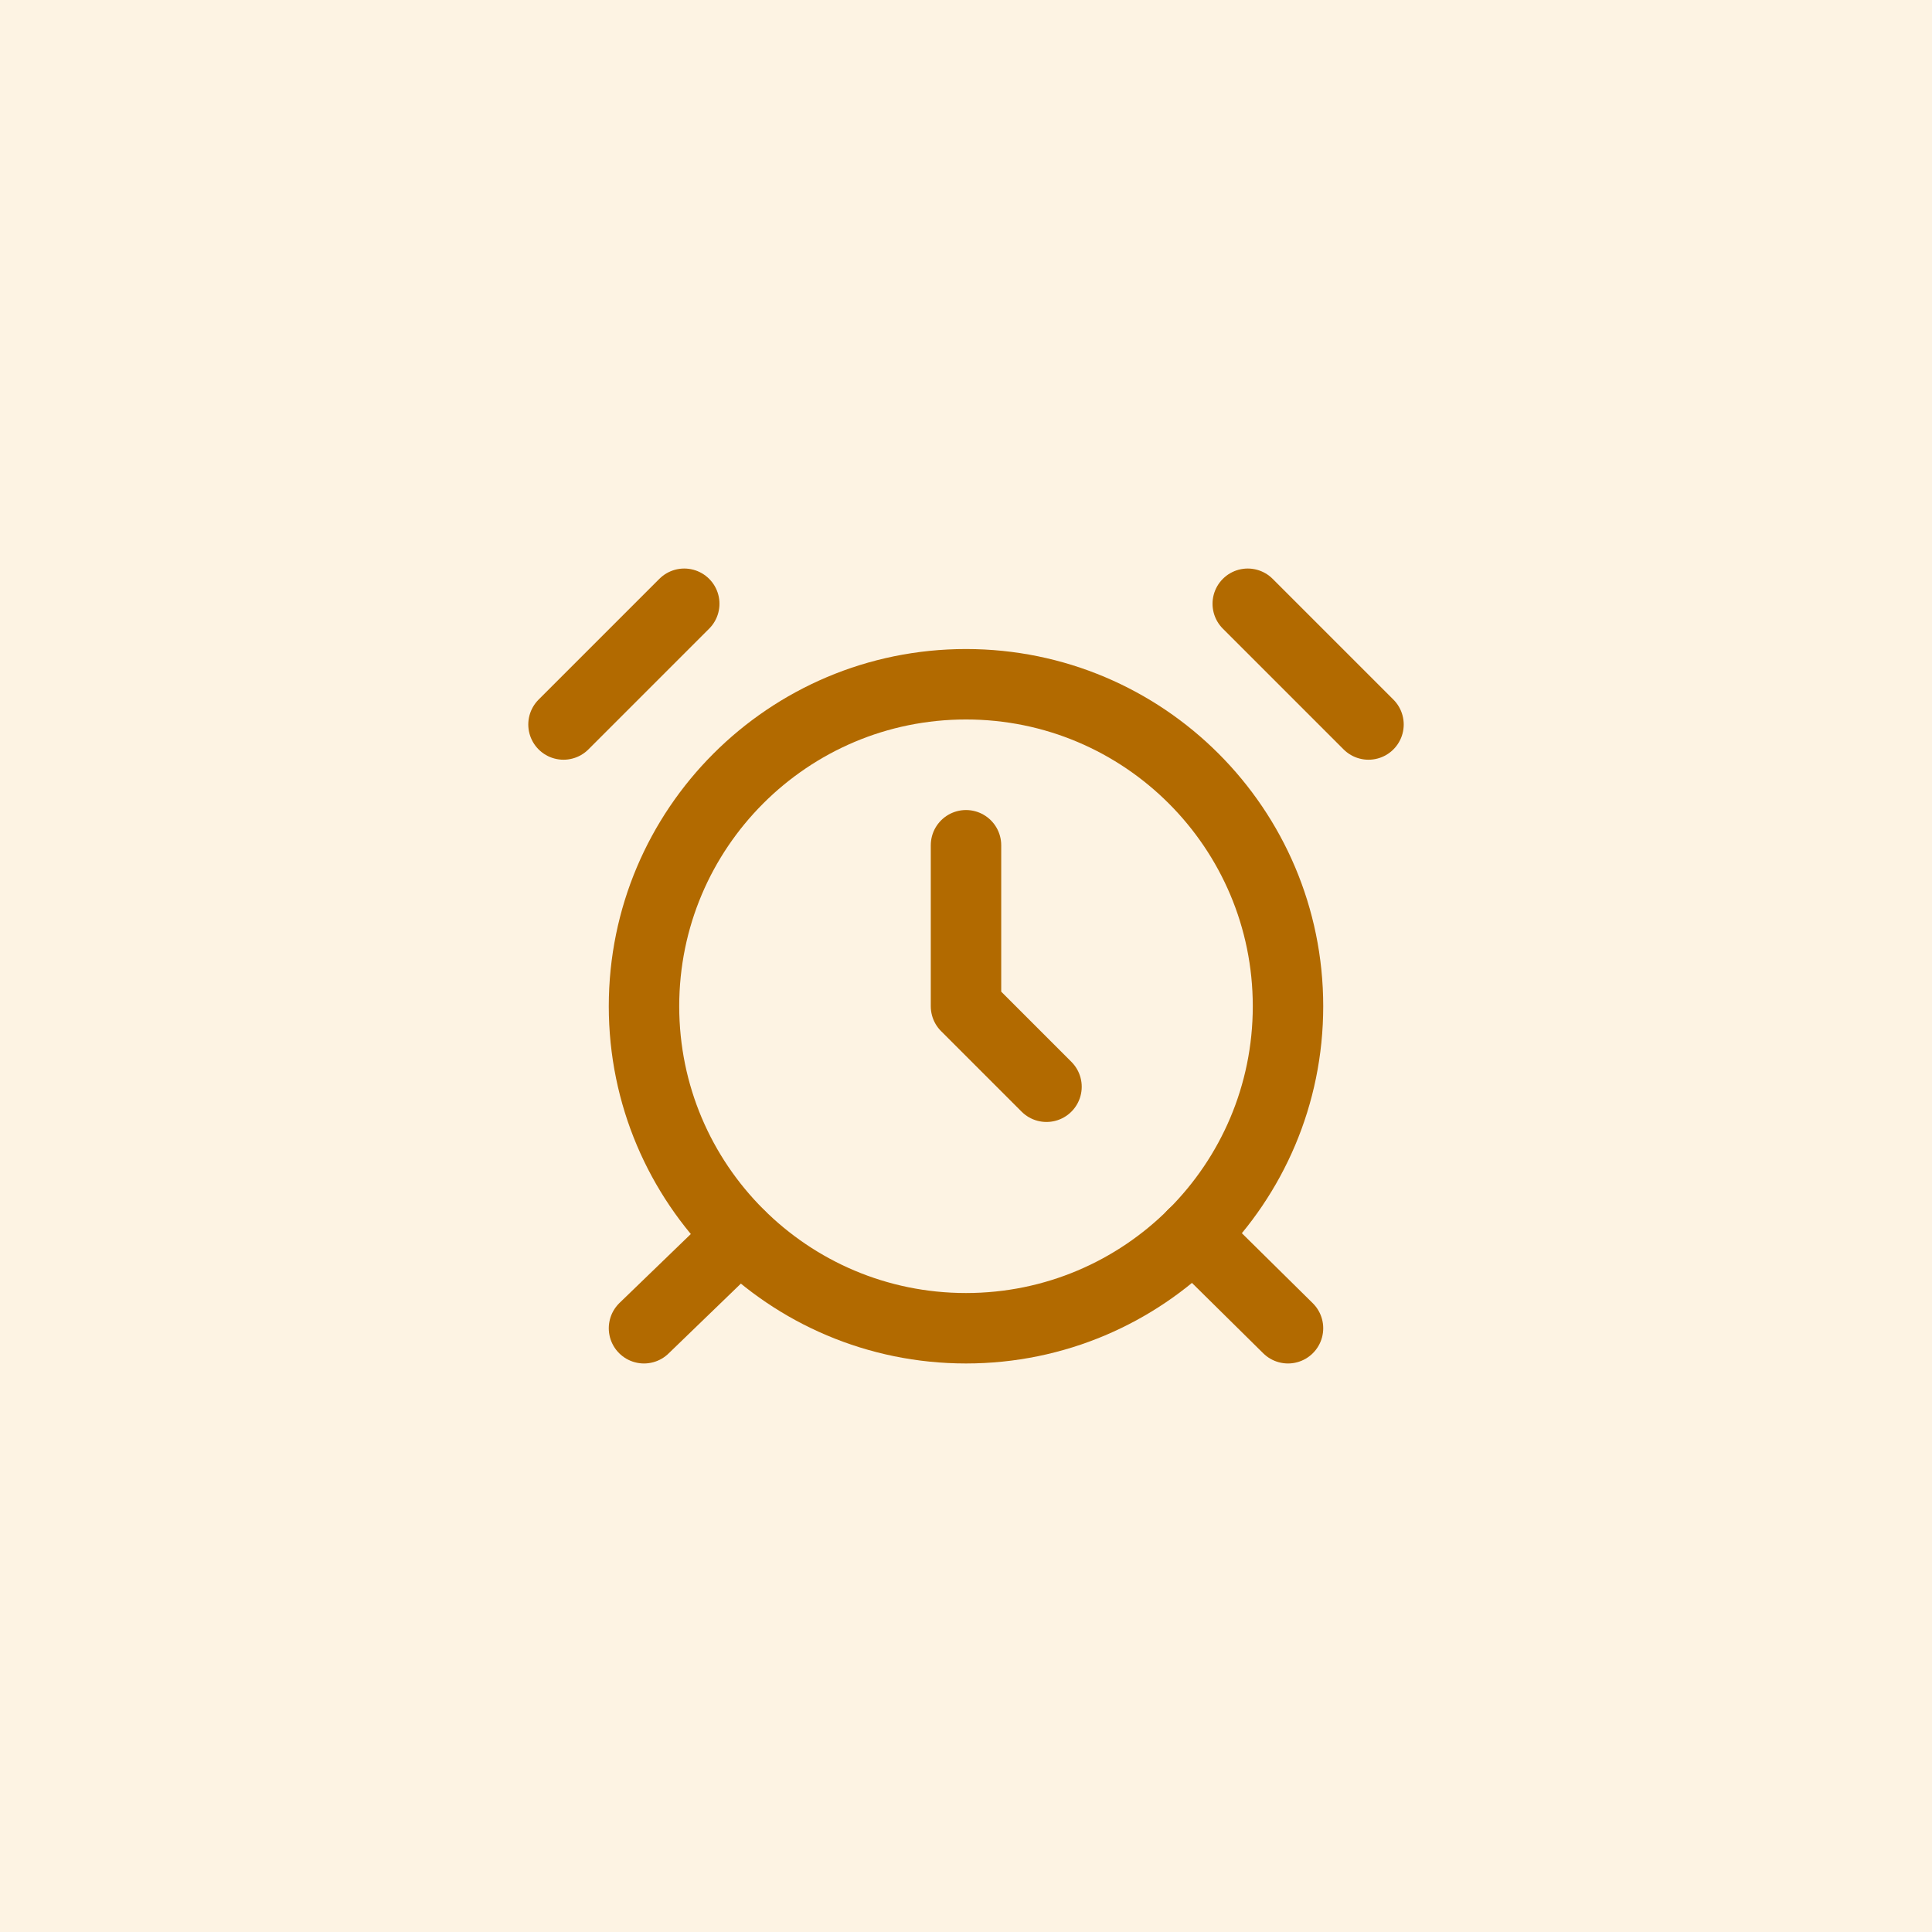
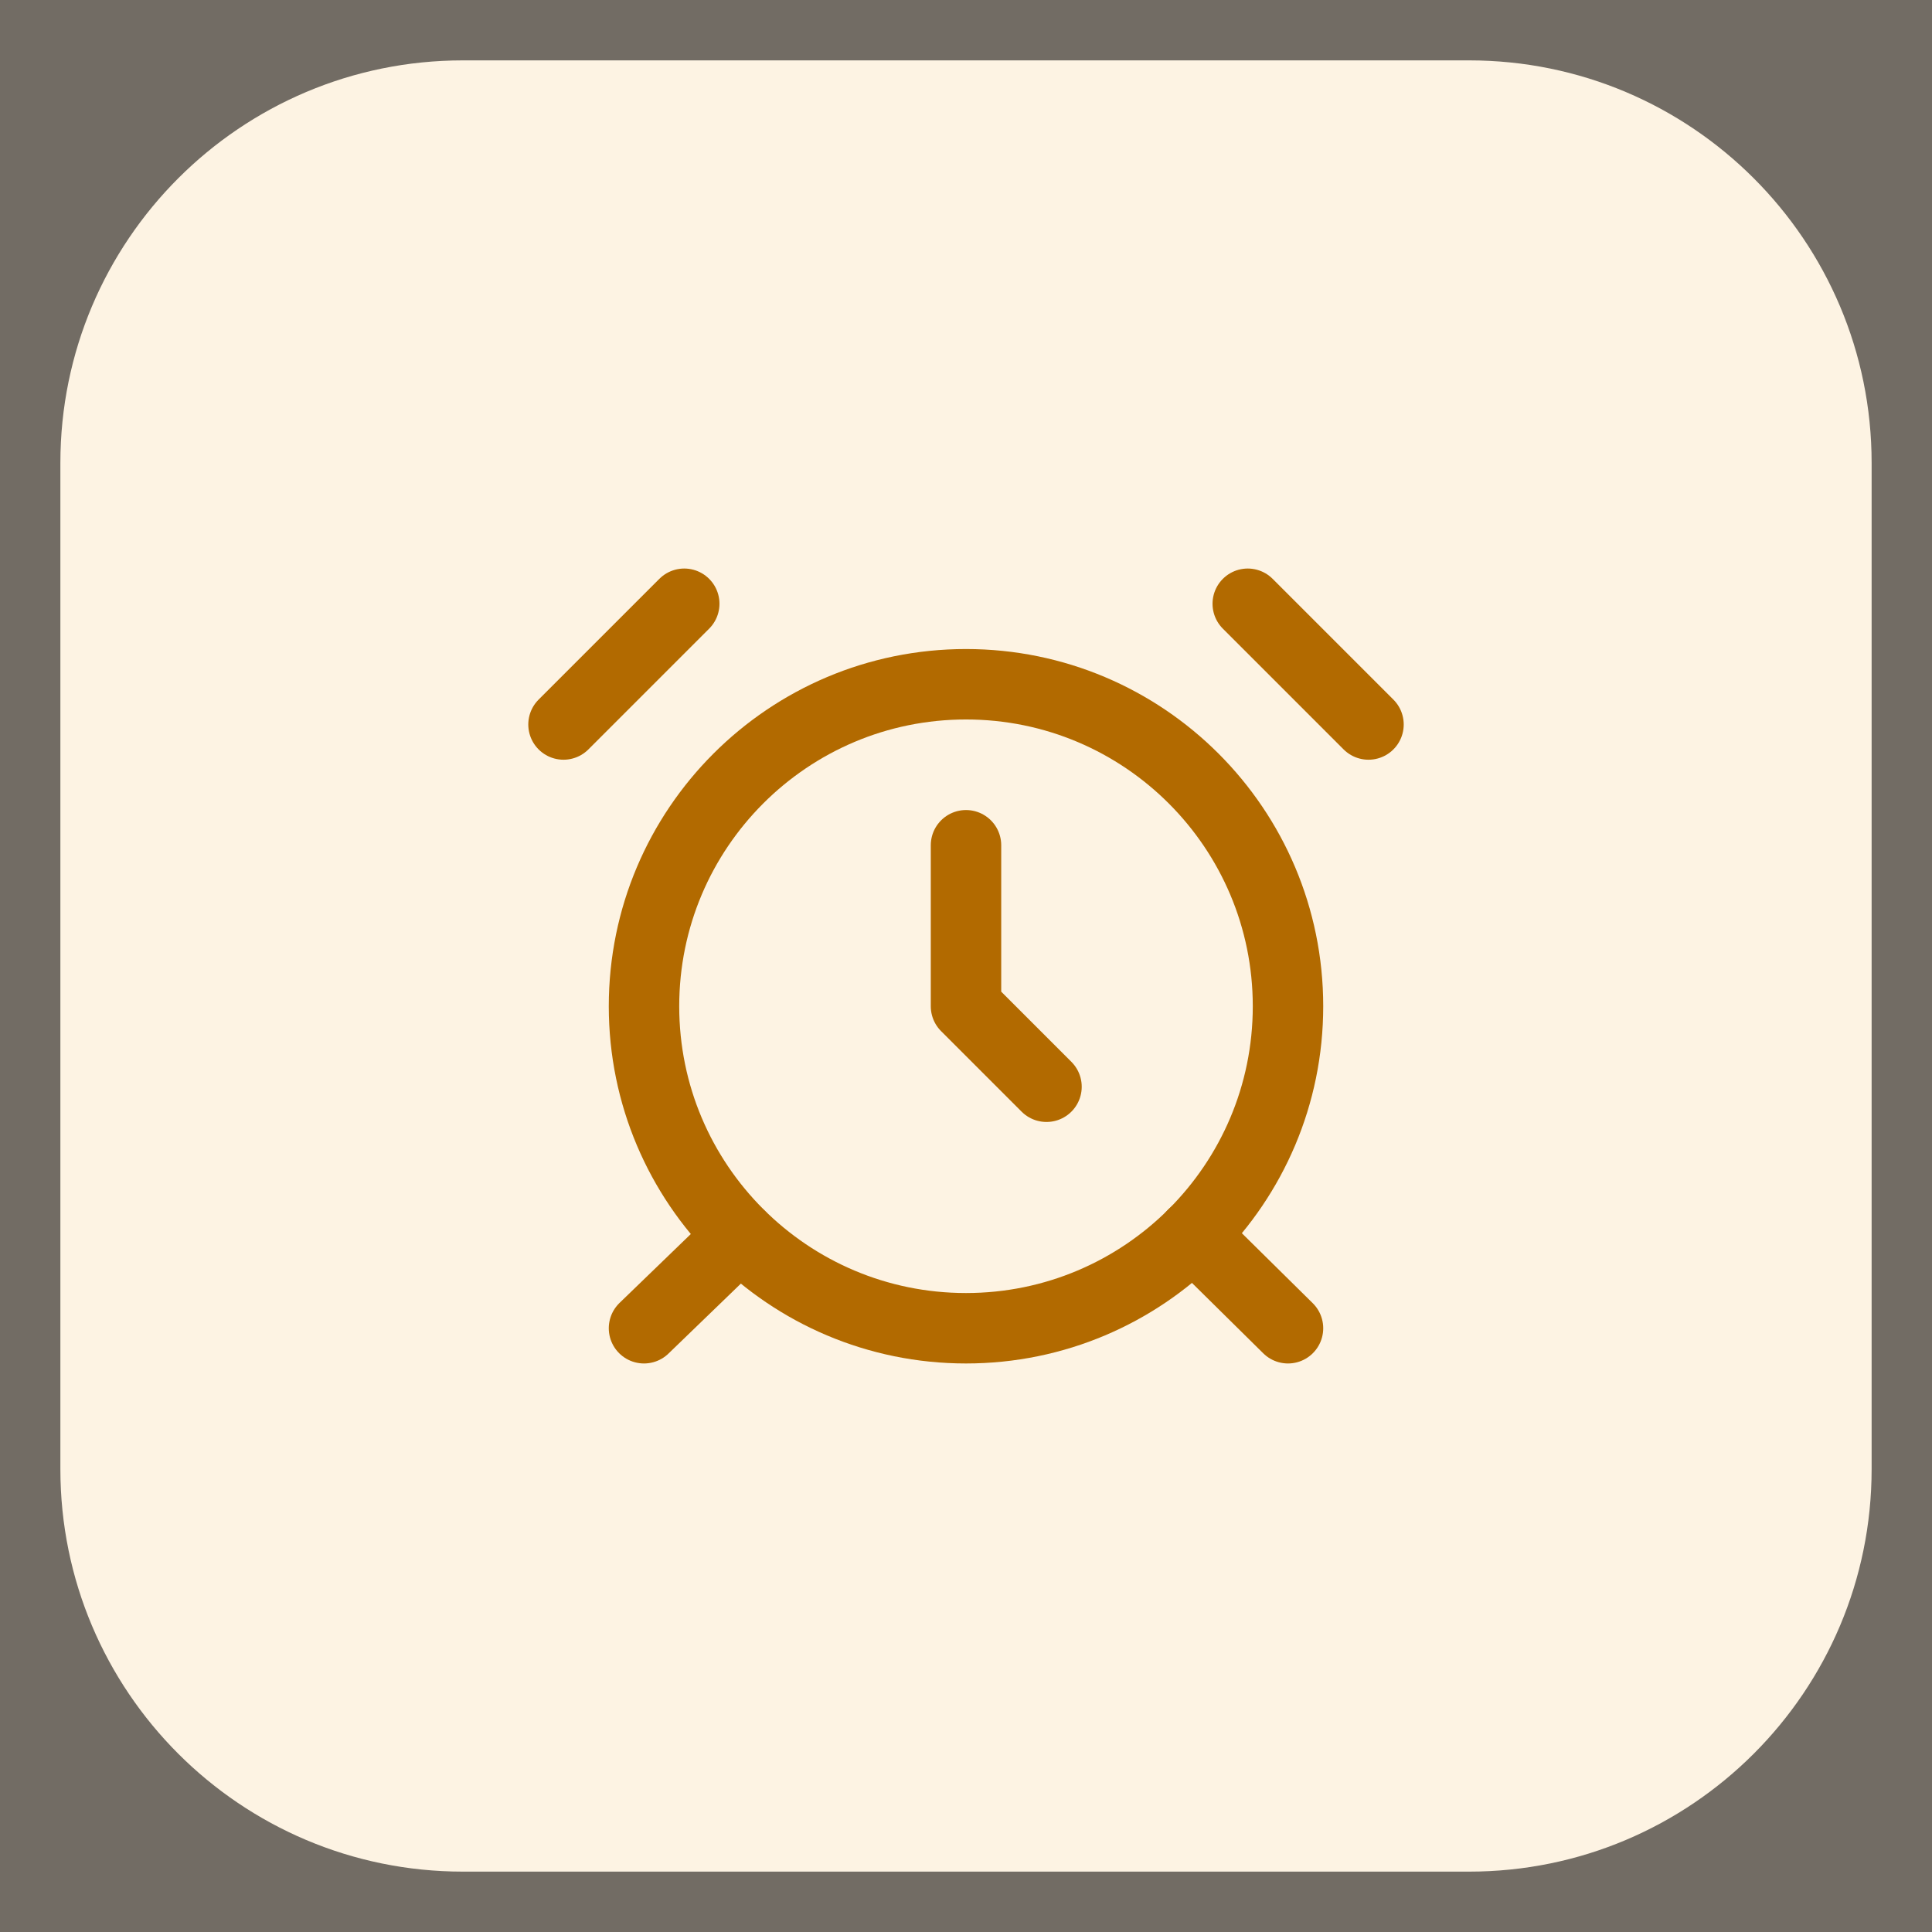
<svg xmlns="http://www.w3.org/2000/svg" width="192" height="192" viewBox="0 0 192 192">
-   <rect width="192" height="192" fill="#fdf3e3" />
+   <rect width="192" height="192" fill="#726c64" />
+   <path d="M46 6H146A40 40 0 0 1 186 46V146A40 40 0 0 1 146 186H46A40 40 0 0 1 6 146V46A40 40 0 0 1 46 6Z" fill="#fdf3e3" />
  <g transform="translate(48 48) scale(4)" fill="none" stroke="#b26a00" stroke-width="1.75" stroke-linecap="round" stroke-linejoin="round">
    <circle cx="12" cy="13" r="8" />
    <path d="M12 9v4l2 2" />
    <path d="M5 3 2 6" />
    <path d="m22 6-3-3" />
    <path d="M6.38 18.7 4 21" />
    <path d="M17.64 18.67 20 21" />
  </g>
</svg>
